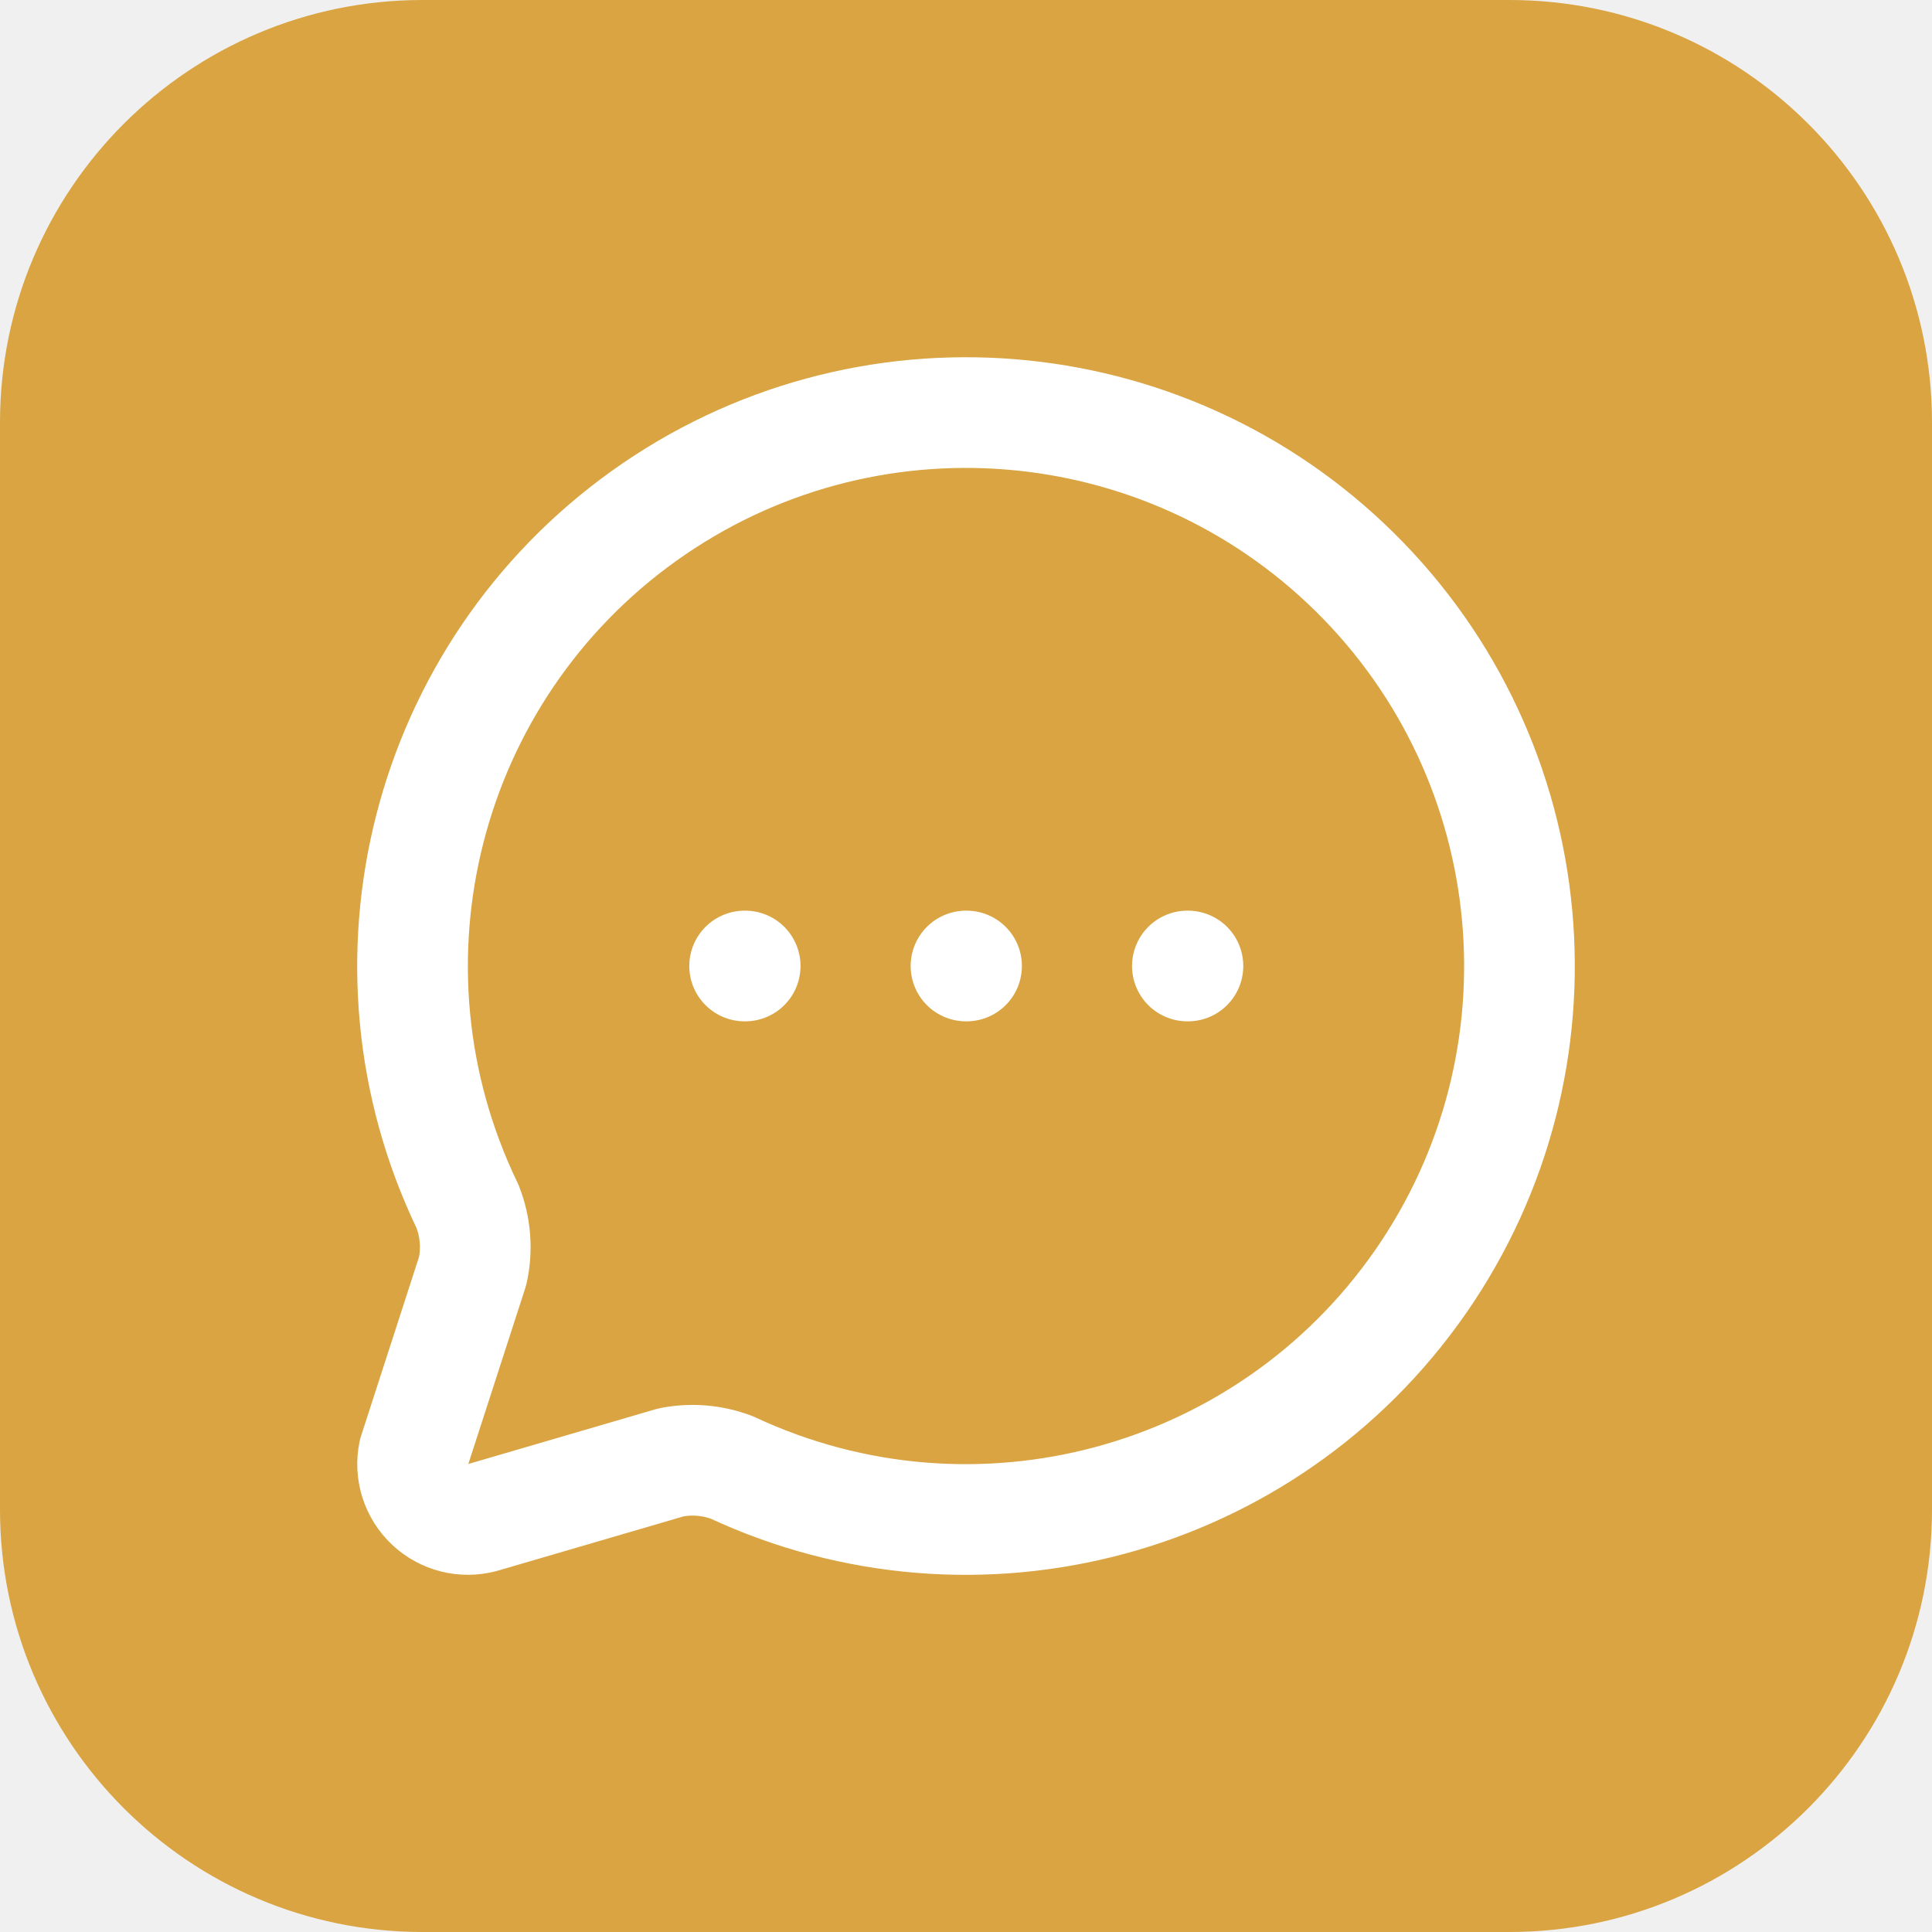
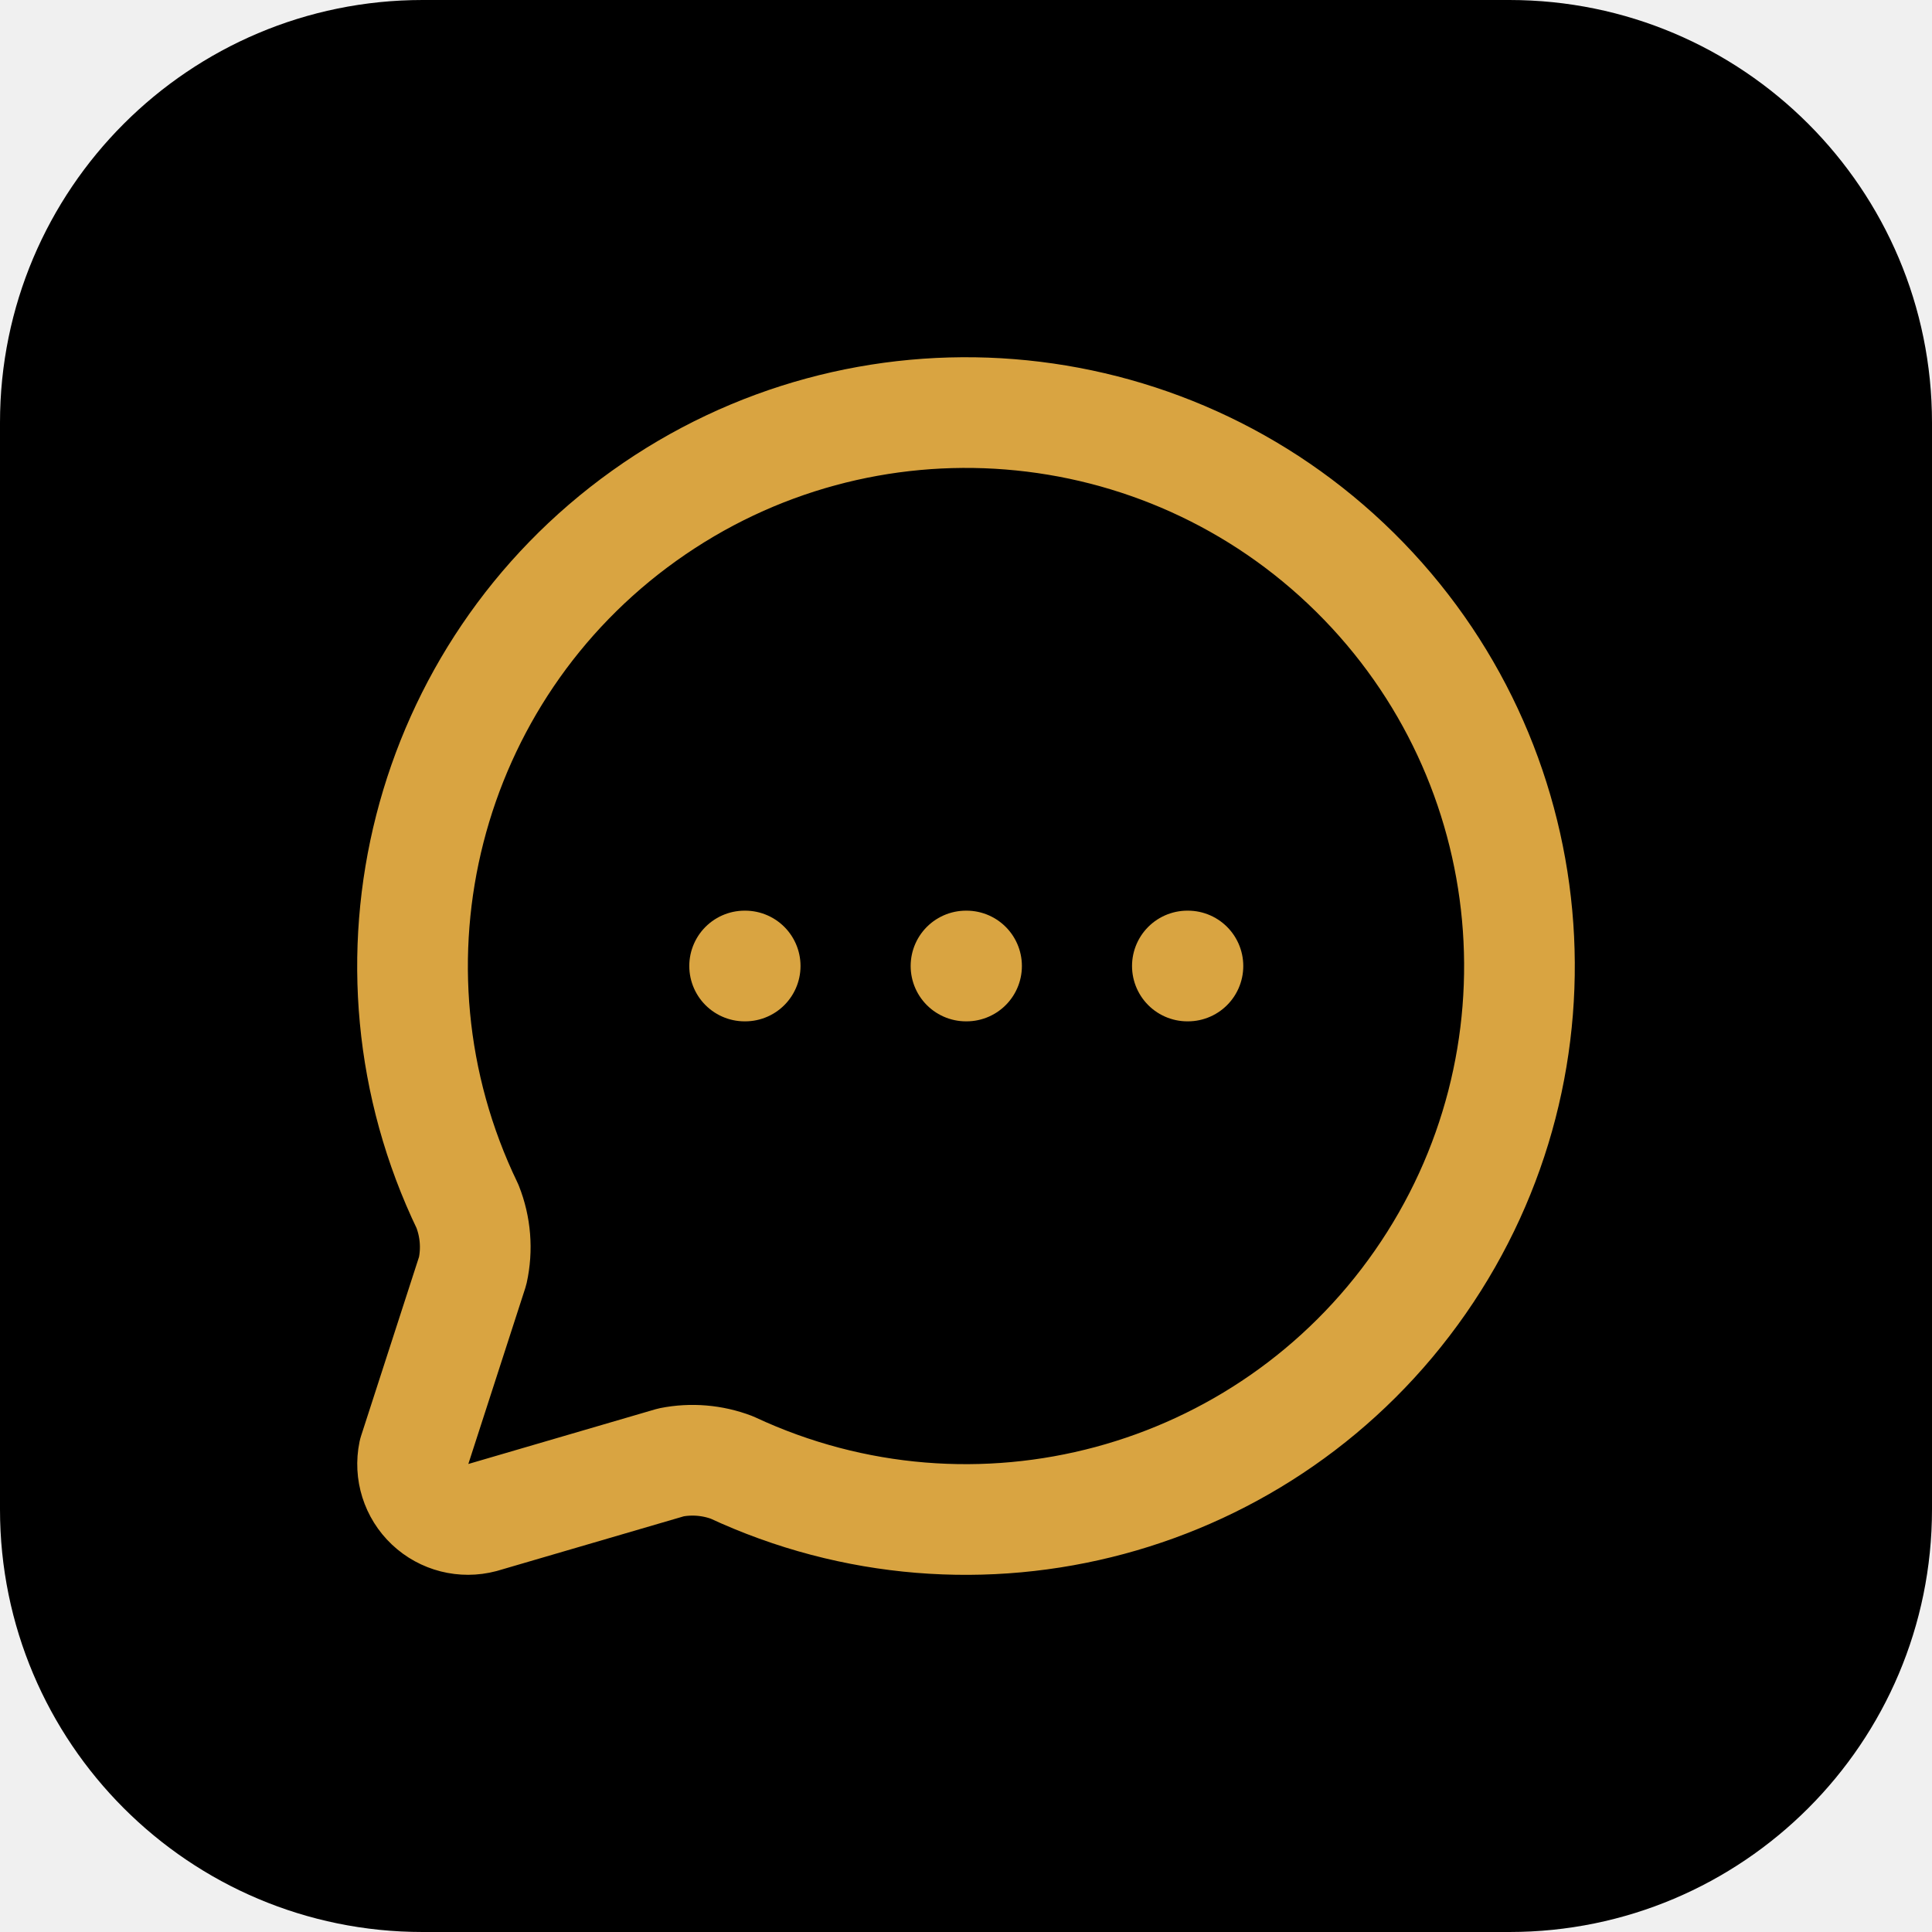
<svg xmlns="http://www.w3.org/2000/svg" viewBox="0 0 1024 1024" role="img" aria-label="Savanna">
-   <rect width="1024" height="1024" rx="224" fill="#D9A441" />
-   <g transform="translate(160 160) scale(29.33333)" fill="none" stroke="#FFFFFF" stroke-width="2" stroke-linecap="round" stroke-linejoin="round">
+   <rect width="1024" height="1024" rx="224" fill="#000000" />
+   <g transform="translate(160 160) scale(29.33333)" fill="none" stroke="#D9A441" stroke-width="2" stroke-linecap="round" stroke-linejoin="round">
    <path d="M2.992 16.342a2 2 0 0 1 .094 1.167l-1.065 3.29a1 1 0 0 0 1.236 1.168l3.413-.998a2 2 0 0 1 1.099.092 10 10 0 1 0-4.777-4.719" />
    <path d="M8 12h.01" />
    <path d="M12 12h.01" />
    <path d="M16 12h.01" />
  </g>
</svg>
